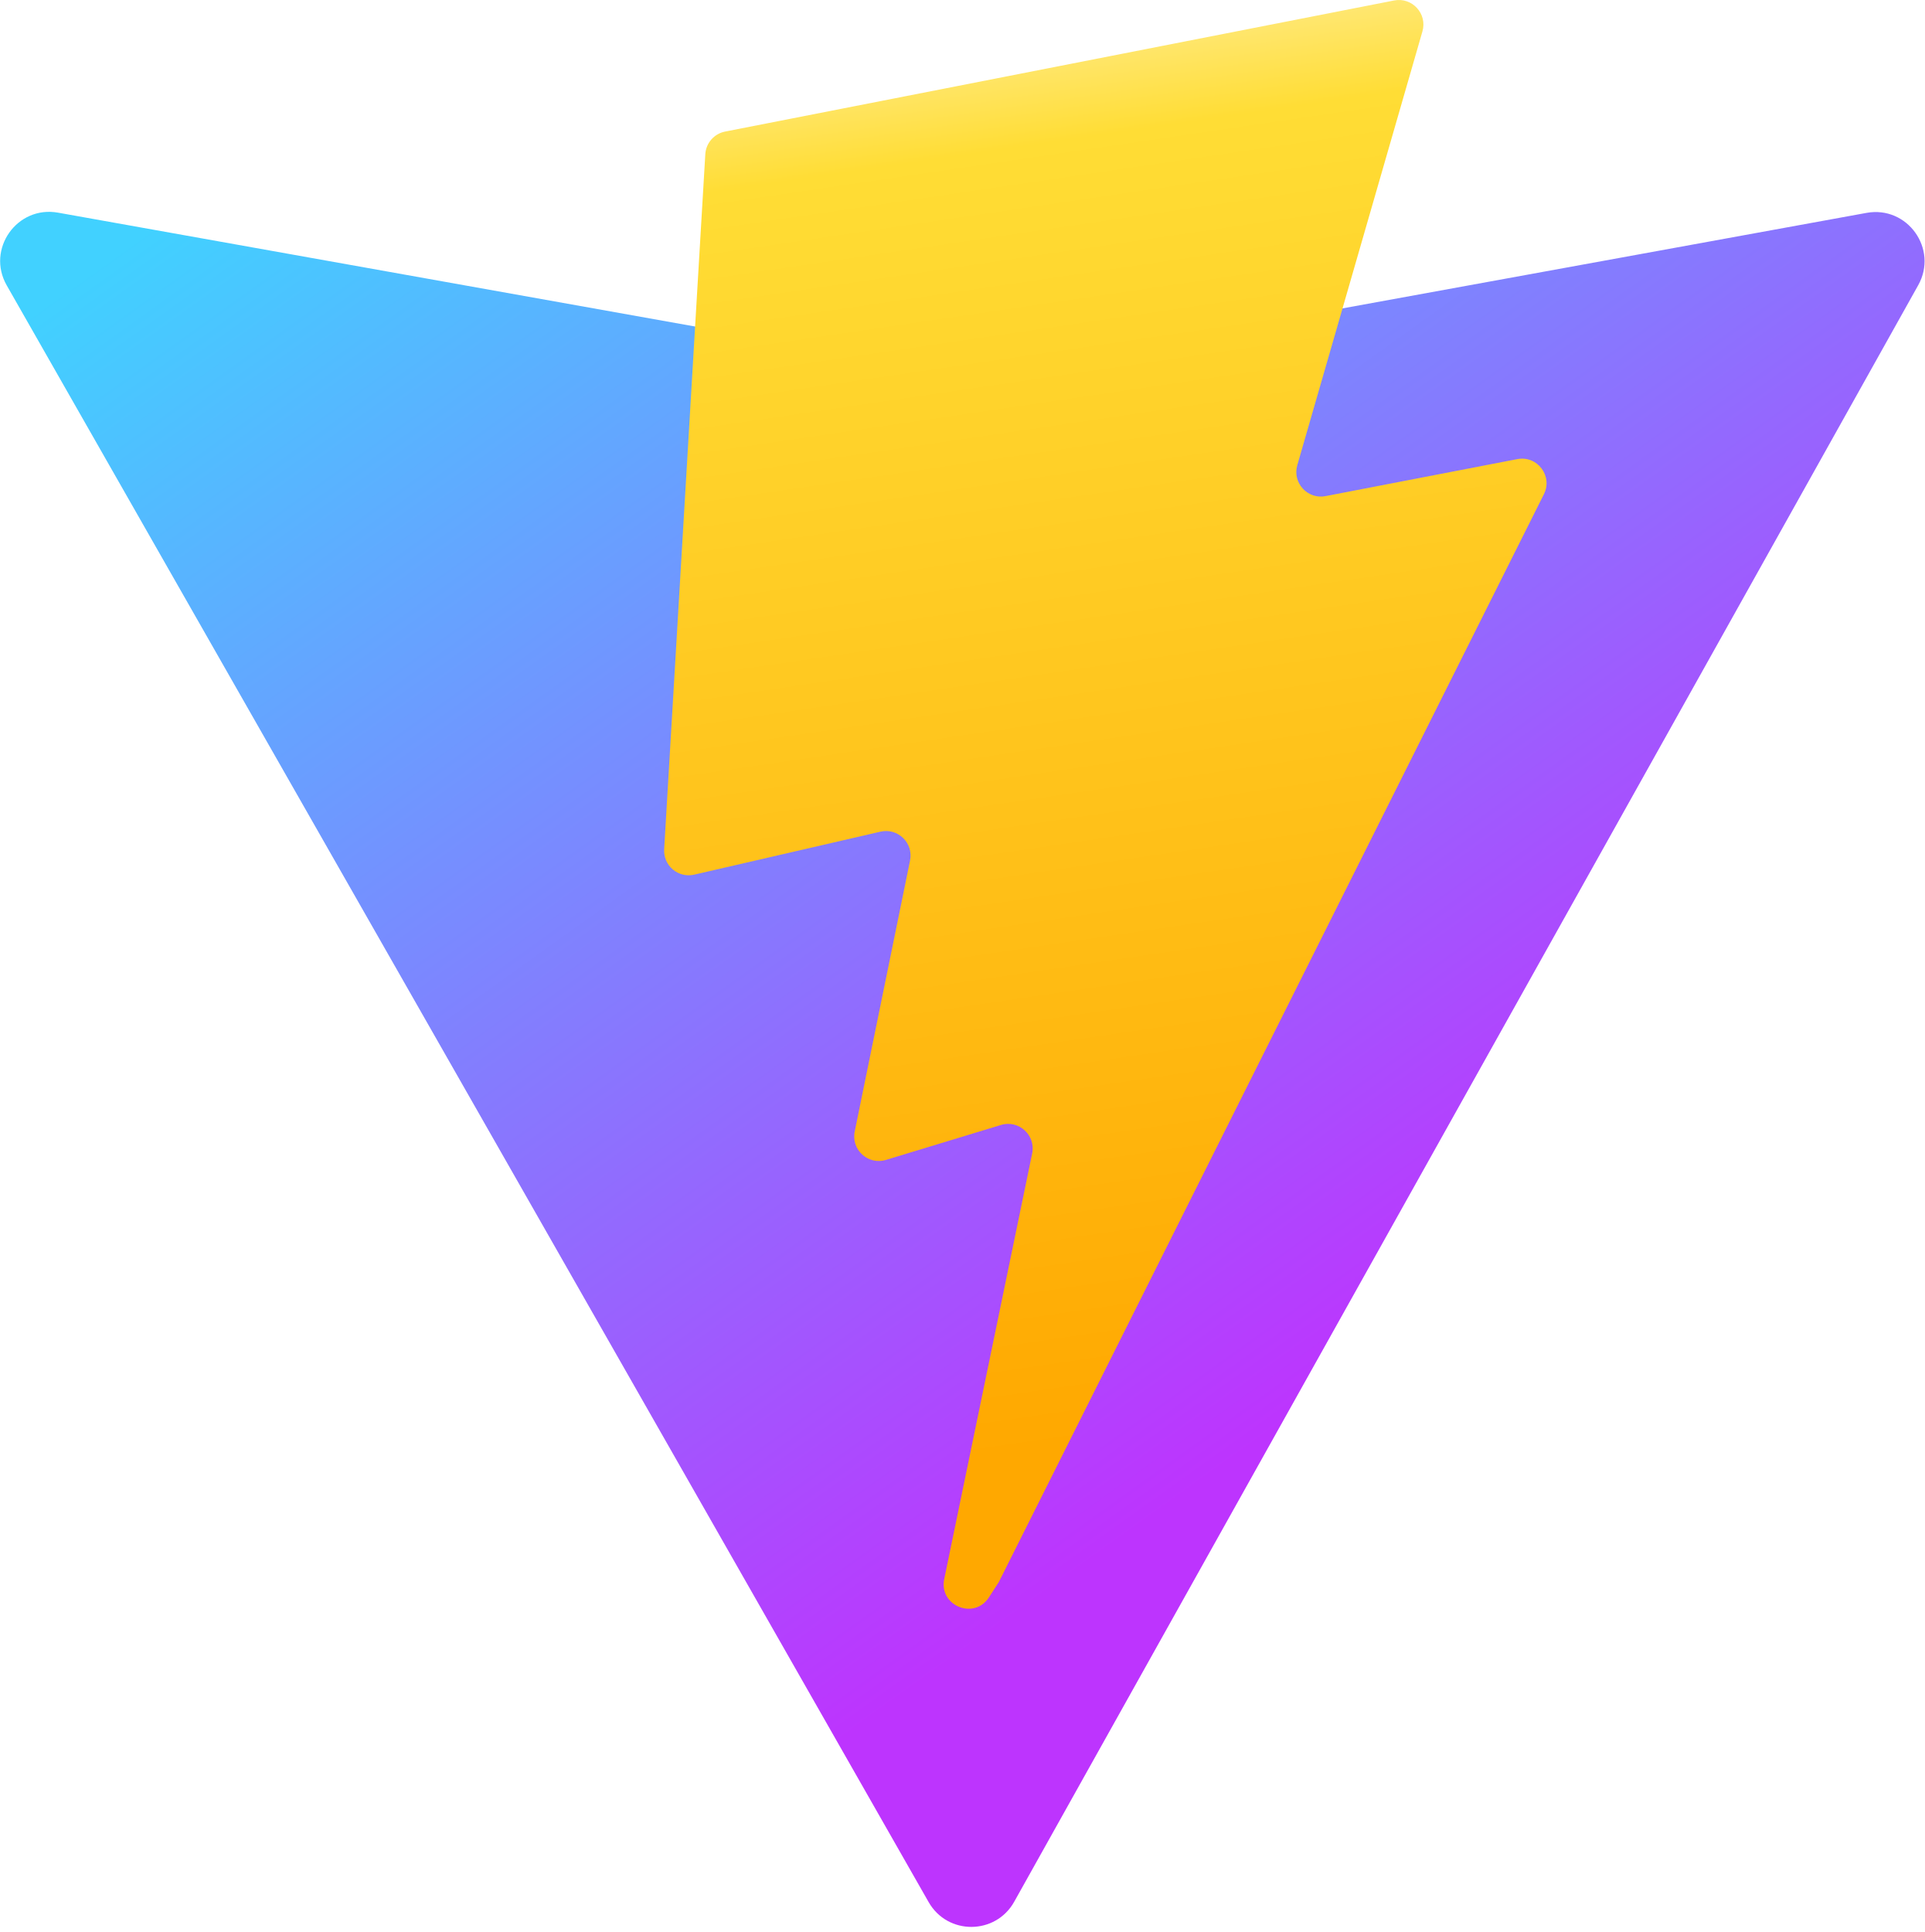
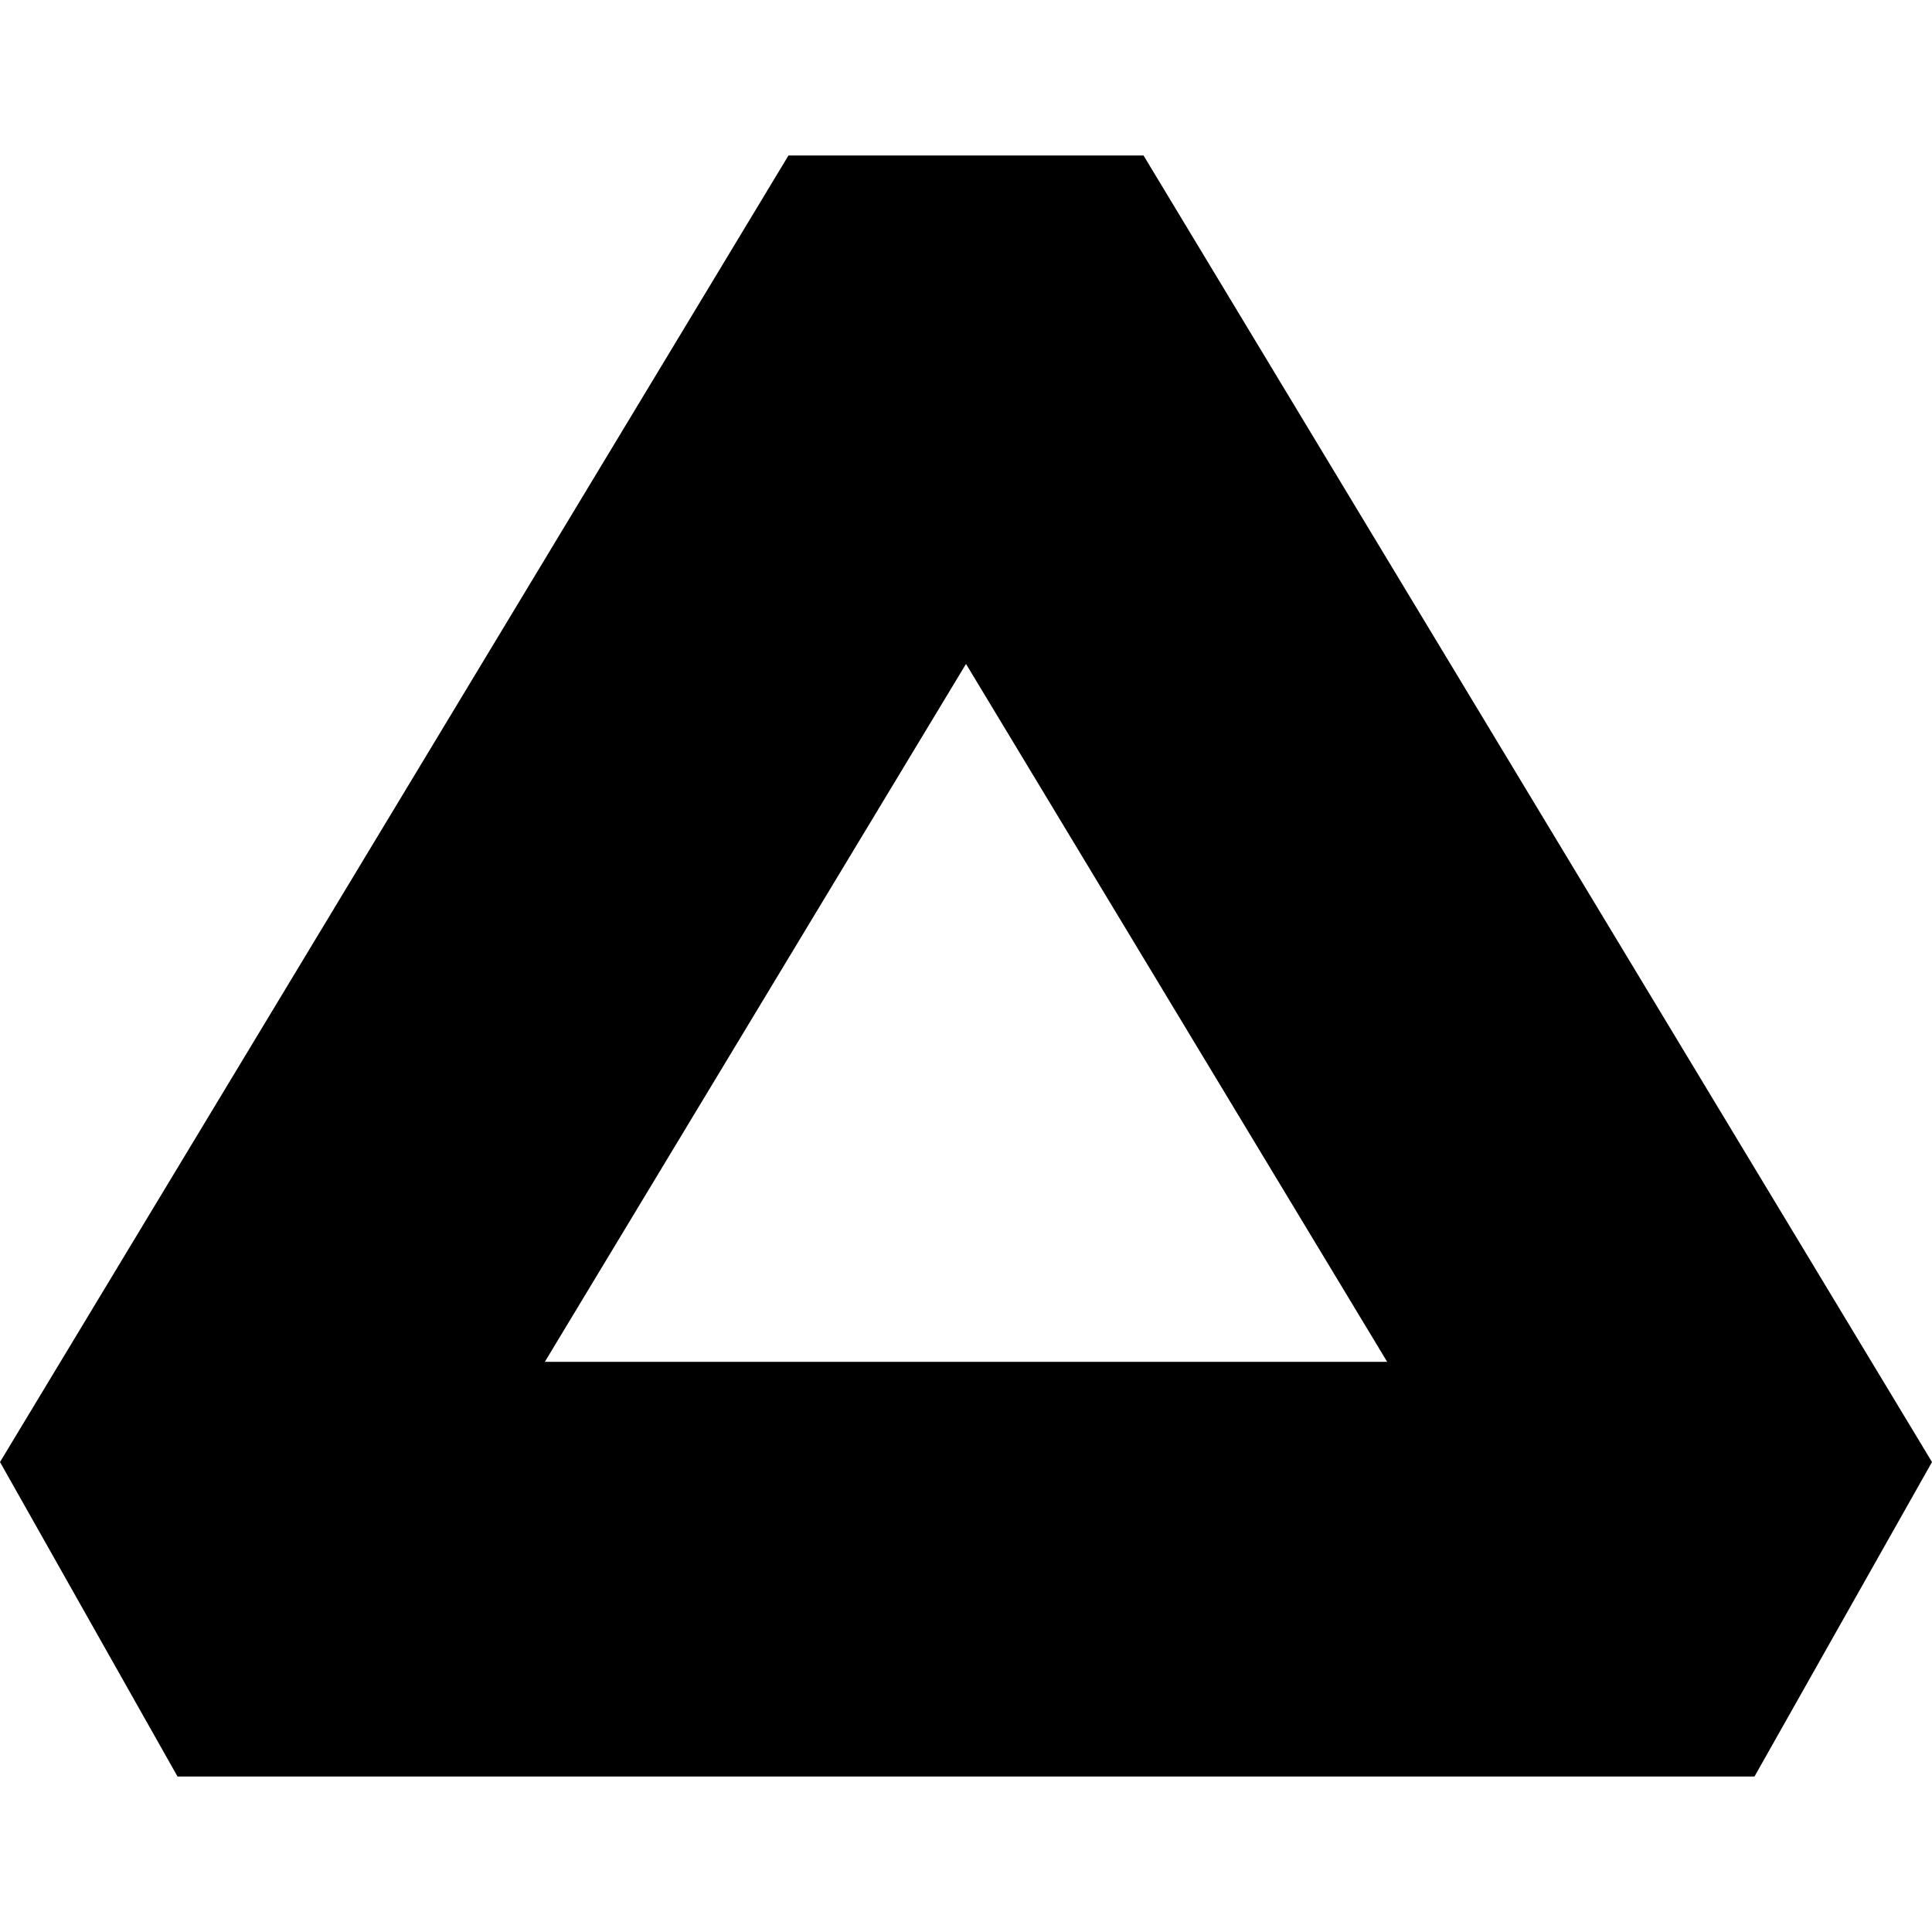
- <svg xmlns="http://www.w3.org/2000/svg" aria-hidden="true" role="img" class="iconify iconify--logos" width="31.88" height="32" preserveAspectRatio="xMidYMid meet" viewBox="0 0 256 257">
-   <defs>
-     <linearGradient id="IconifyId1813088fe1fbc01fb466" x1="-.828%" x2="57.636%" y1="7.652%" y2="78.411%">
-       <stop offset="0%" stop-color="#41D1FF" />
-       <stop offset="100%" stop-color="#BD34FE" />
-     </linearGradient>
-     <linearGradient id="IconifyId1813088fe1fbc01fb467" x1="43.376%" x2="50.316%" y1="2.242%" y2="89.03%">
-       <stop offset="0%" stop-color="#FFEA83" />
-       <stop offset="8.333%" stop-color="#FFDD35" />
-       <stop offset="100%" stop-color="#FFA800" />
-     </linearGradient>
-   </defs>
-   <path fill="url(#IconifyId1813088fe1fbc01fb466)" d="M255.153 37.938L134.897 252.976c-2.483 4.44-8.862 4.466-11.382.048L.875 37.958c-2.746-4.814 1.371-10.646 6.827-9.67l120.385 21.517a6.537 6.537 0 0 0 2.322-.004l117.867-21.483c5.438-.991 9.574 4.796 6.877 9.62Z" />
-   <path fill="url(#IconifyId1813088fe1fbc01fb467)" d="M185.432.063L96.44 17.501a3.268 3.268 0 0 0-2.634 3.014l-5.474 92.456a3.268 3.268 0 0 0 3.997 3.378l24.777-5.718c2.318-.535 4.413 1.507 3.936 3.838l-7.361 36.047c-.495 2.426 1.782 4.5 4.151 3.78l15.304-4.649c2.372-.72 4.652 1.36 4.15 3.788l-11.698 56.621c-.732 3.542 3.979 5.473 5.943 2.437l1.313-2.028l72.516-144.72c1.215-2.423-.88-5.186-3.54-4.672l-25.505 4.922c-2.396.462-4.435-1.77-3.759-4.114l16.646-57.705c.677-2.35-1.37-4.583-3.769-4.113Z" />
+ <svg xmlns="http://www.w3.org/2000/svg" version="1.1" id="Capa_1" x="0px" y="0px" viewBox="0 0 209.648 209.648" style="enable-background:new 0 0 209.648 209.648;" xml:space="preserve">
+   <path d="M190.384,192.777l19.264-34.125l-85.56-141.781H85.56L0,158.652l19.264,34.125H190.384z M104.824,72.044l45.703,75.733  H59.122L104.824,72.044z" />
+   <g>
+ </g>
+   <g>
+ </g>
+   <g>
+ </g>
+   <g>
+ </g>
+   <g>
+ </g>
+   <g>
+ </g>
+   <g>
+ </g>
+   <g>
+ </g>
+   <g>
+ </g>
+   <g>
+ </g>
+   <g>
+ </g>
+   <g>
+ </g>
+   <g>
+ </g>
+   <g>
+ </g>
+   <g>
+ </g>
</svg>
